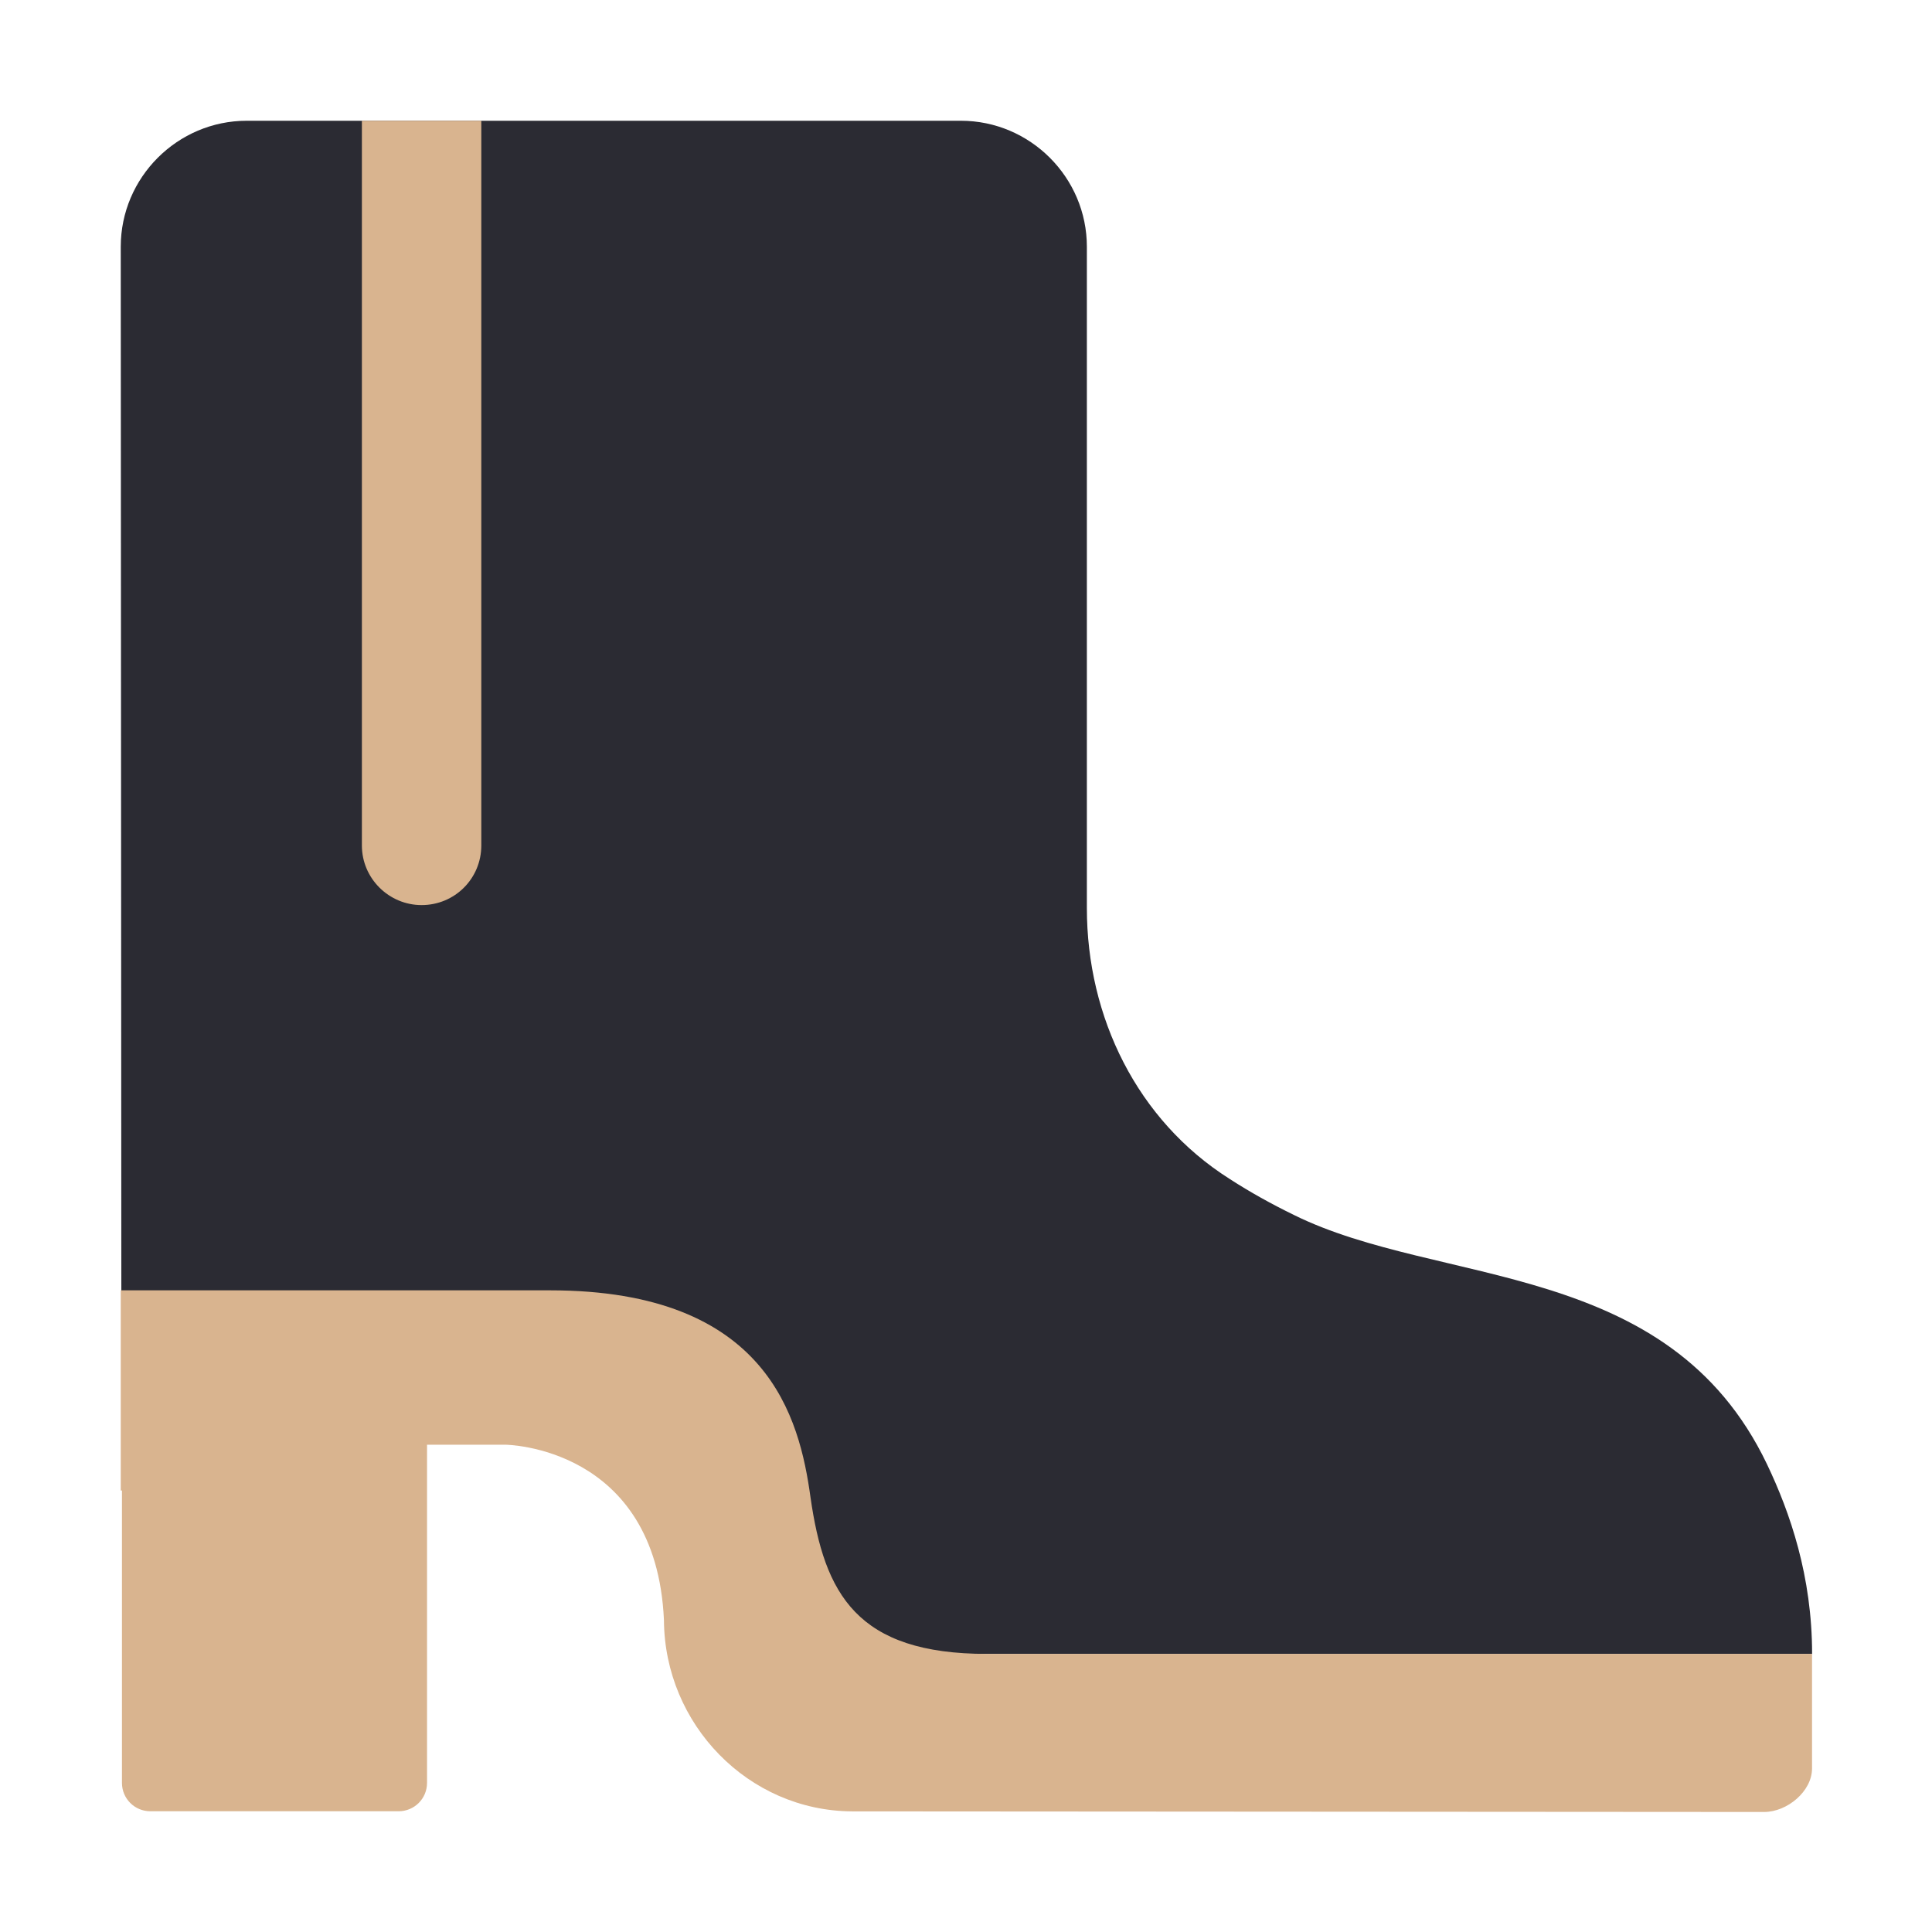
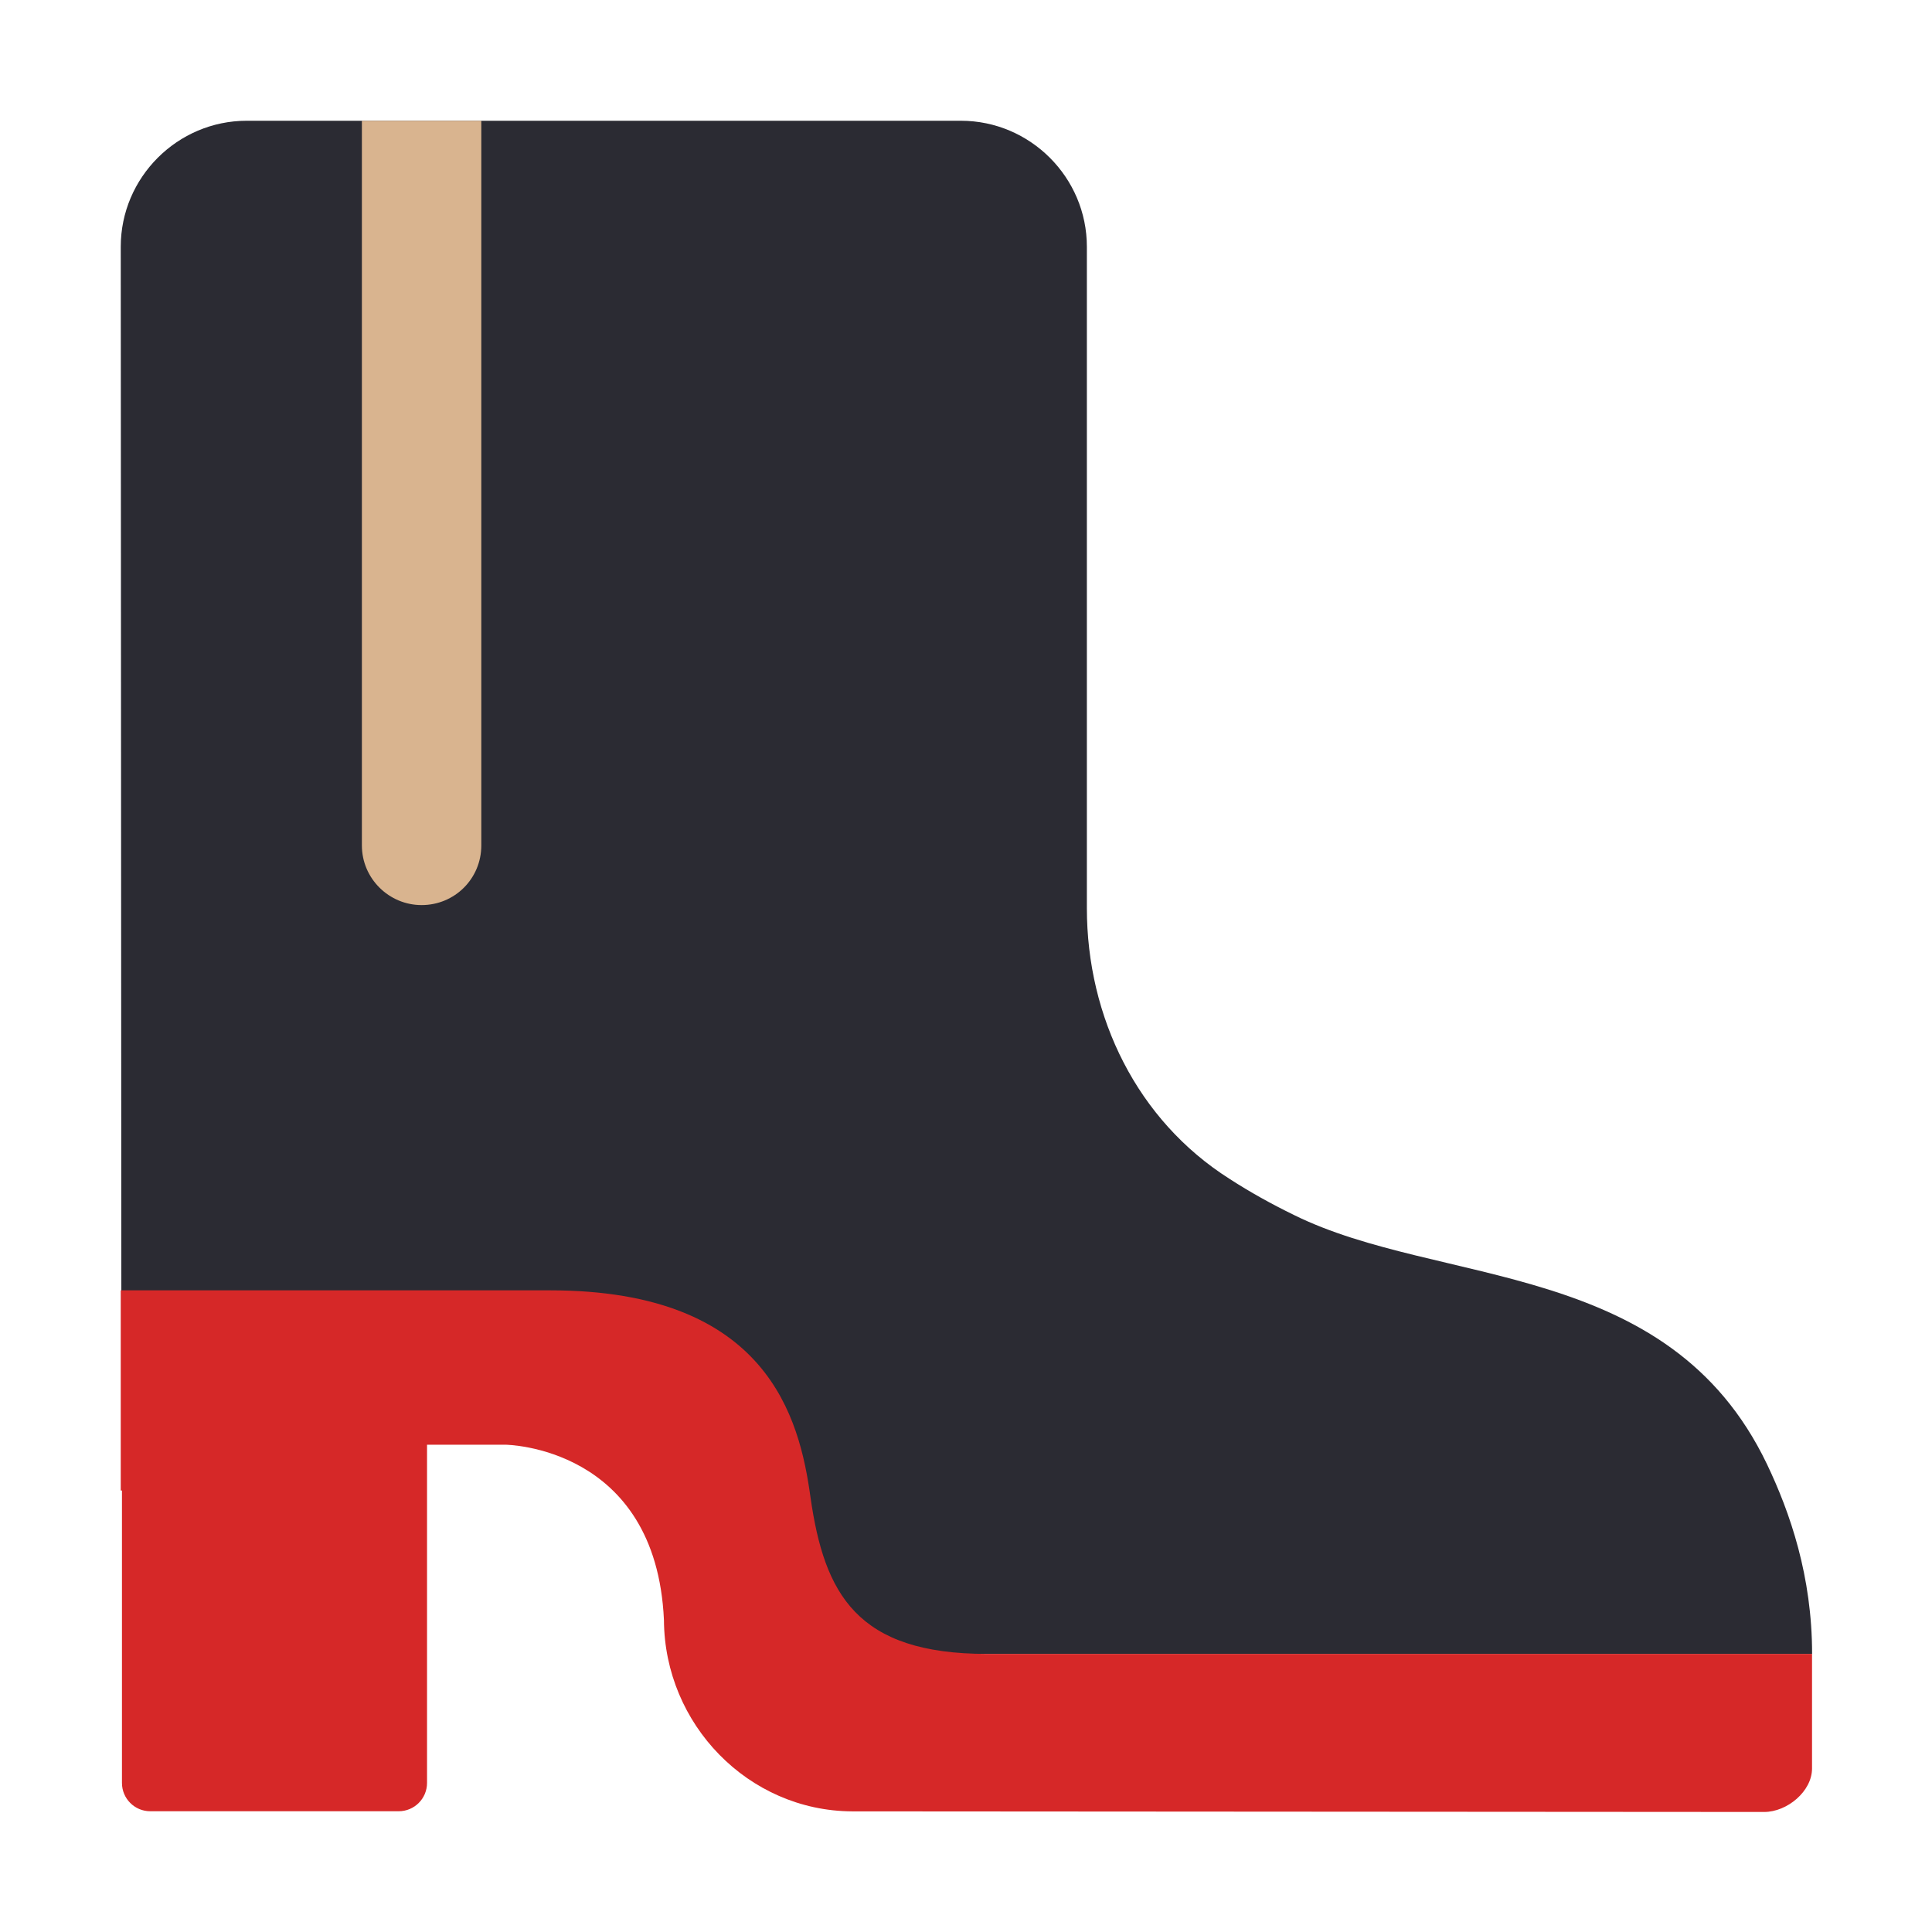
<svg xmlns="http://www.w3.org/2000/svg" width="32" height="32" viewBox="0 0 32 32" fill="none">
  <path d="M2.01 21.902H10.867L13.444 27.394H30.014C30.014 26.108 29.651 25.056 29.266 24.25C27.635 20.843 23.847 21.319 21.432 20.124C21.063 19.944 20.703 19.745 20.364 19.525C18.836 18.556 18.002 16.849 18.002 15.041V4.087C18.002 2.939 17.063 2 15.915 2H4.087C2.939 2 2 2.939 2 4.087" fill="#2B2B33" />
-   <path d="M14.112 30.002C12.394 29.992 11.007 28.562 10.997 26.834C10.867 23.949 8.371 23.929 8.371 23.929H7.073V29.531C7.073 29.79 6.863 30 6.603 30H2.489C2.23 30 2.02 29.79 2.02 29.531V24.688H2V21.372C2 21.372 4.536 21.372 9.11 21.372C12.725 21.372 13.244 23.499 13.424 24.797C13.653 26.405 14.193 27.394 16.349 27.394H30.013V29.291C30.013 29.671 29.6 30.012 29.22 30.012L14.112 30.002Z" fill="#D9B48F" />
+   <path d="M14.112 30.002C12.394 29.992 11.007 28.562 10.997 26.834C10.867 23.949 8.371 23.929 8.371 23.929H7.073V29.531C7.073 29.79 6.863 30 6.603 30H2.489C2.23 30 2.02 29.79 2.02 29.531V24.688H2V21.372C2 21.372 4.536 21.372 9.11 21.372C12.725 21.372 13.244 23.499 13.424 24.797C13.653 26.405 14.193 27.394 16.349 27.394H30.013V29.291C30.013 29.671 29.6 30.012 29.22 30.012L14.112 30.002Z" fill="#D62828" />
  <path d="M6.983 14.991C6.444 14.991 5.994 14.552 5.994 14.003V2H7.972V14.003C7.972 14.552 7.532 14.991 6.983 14.991Z" fill="#D9B48F" />
</svg>
